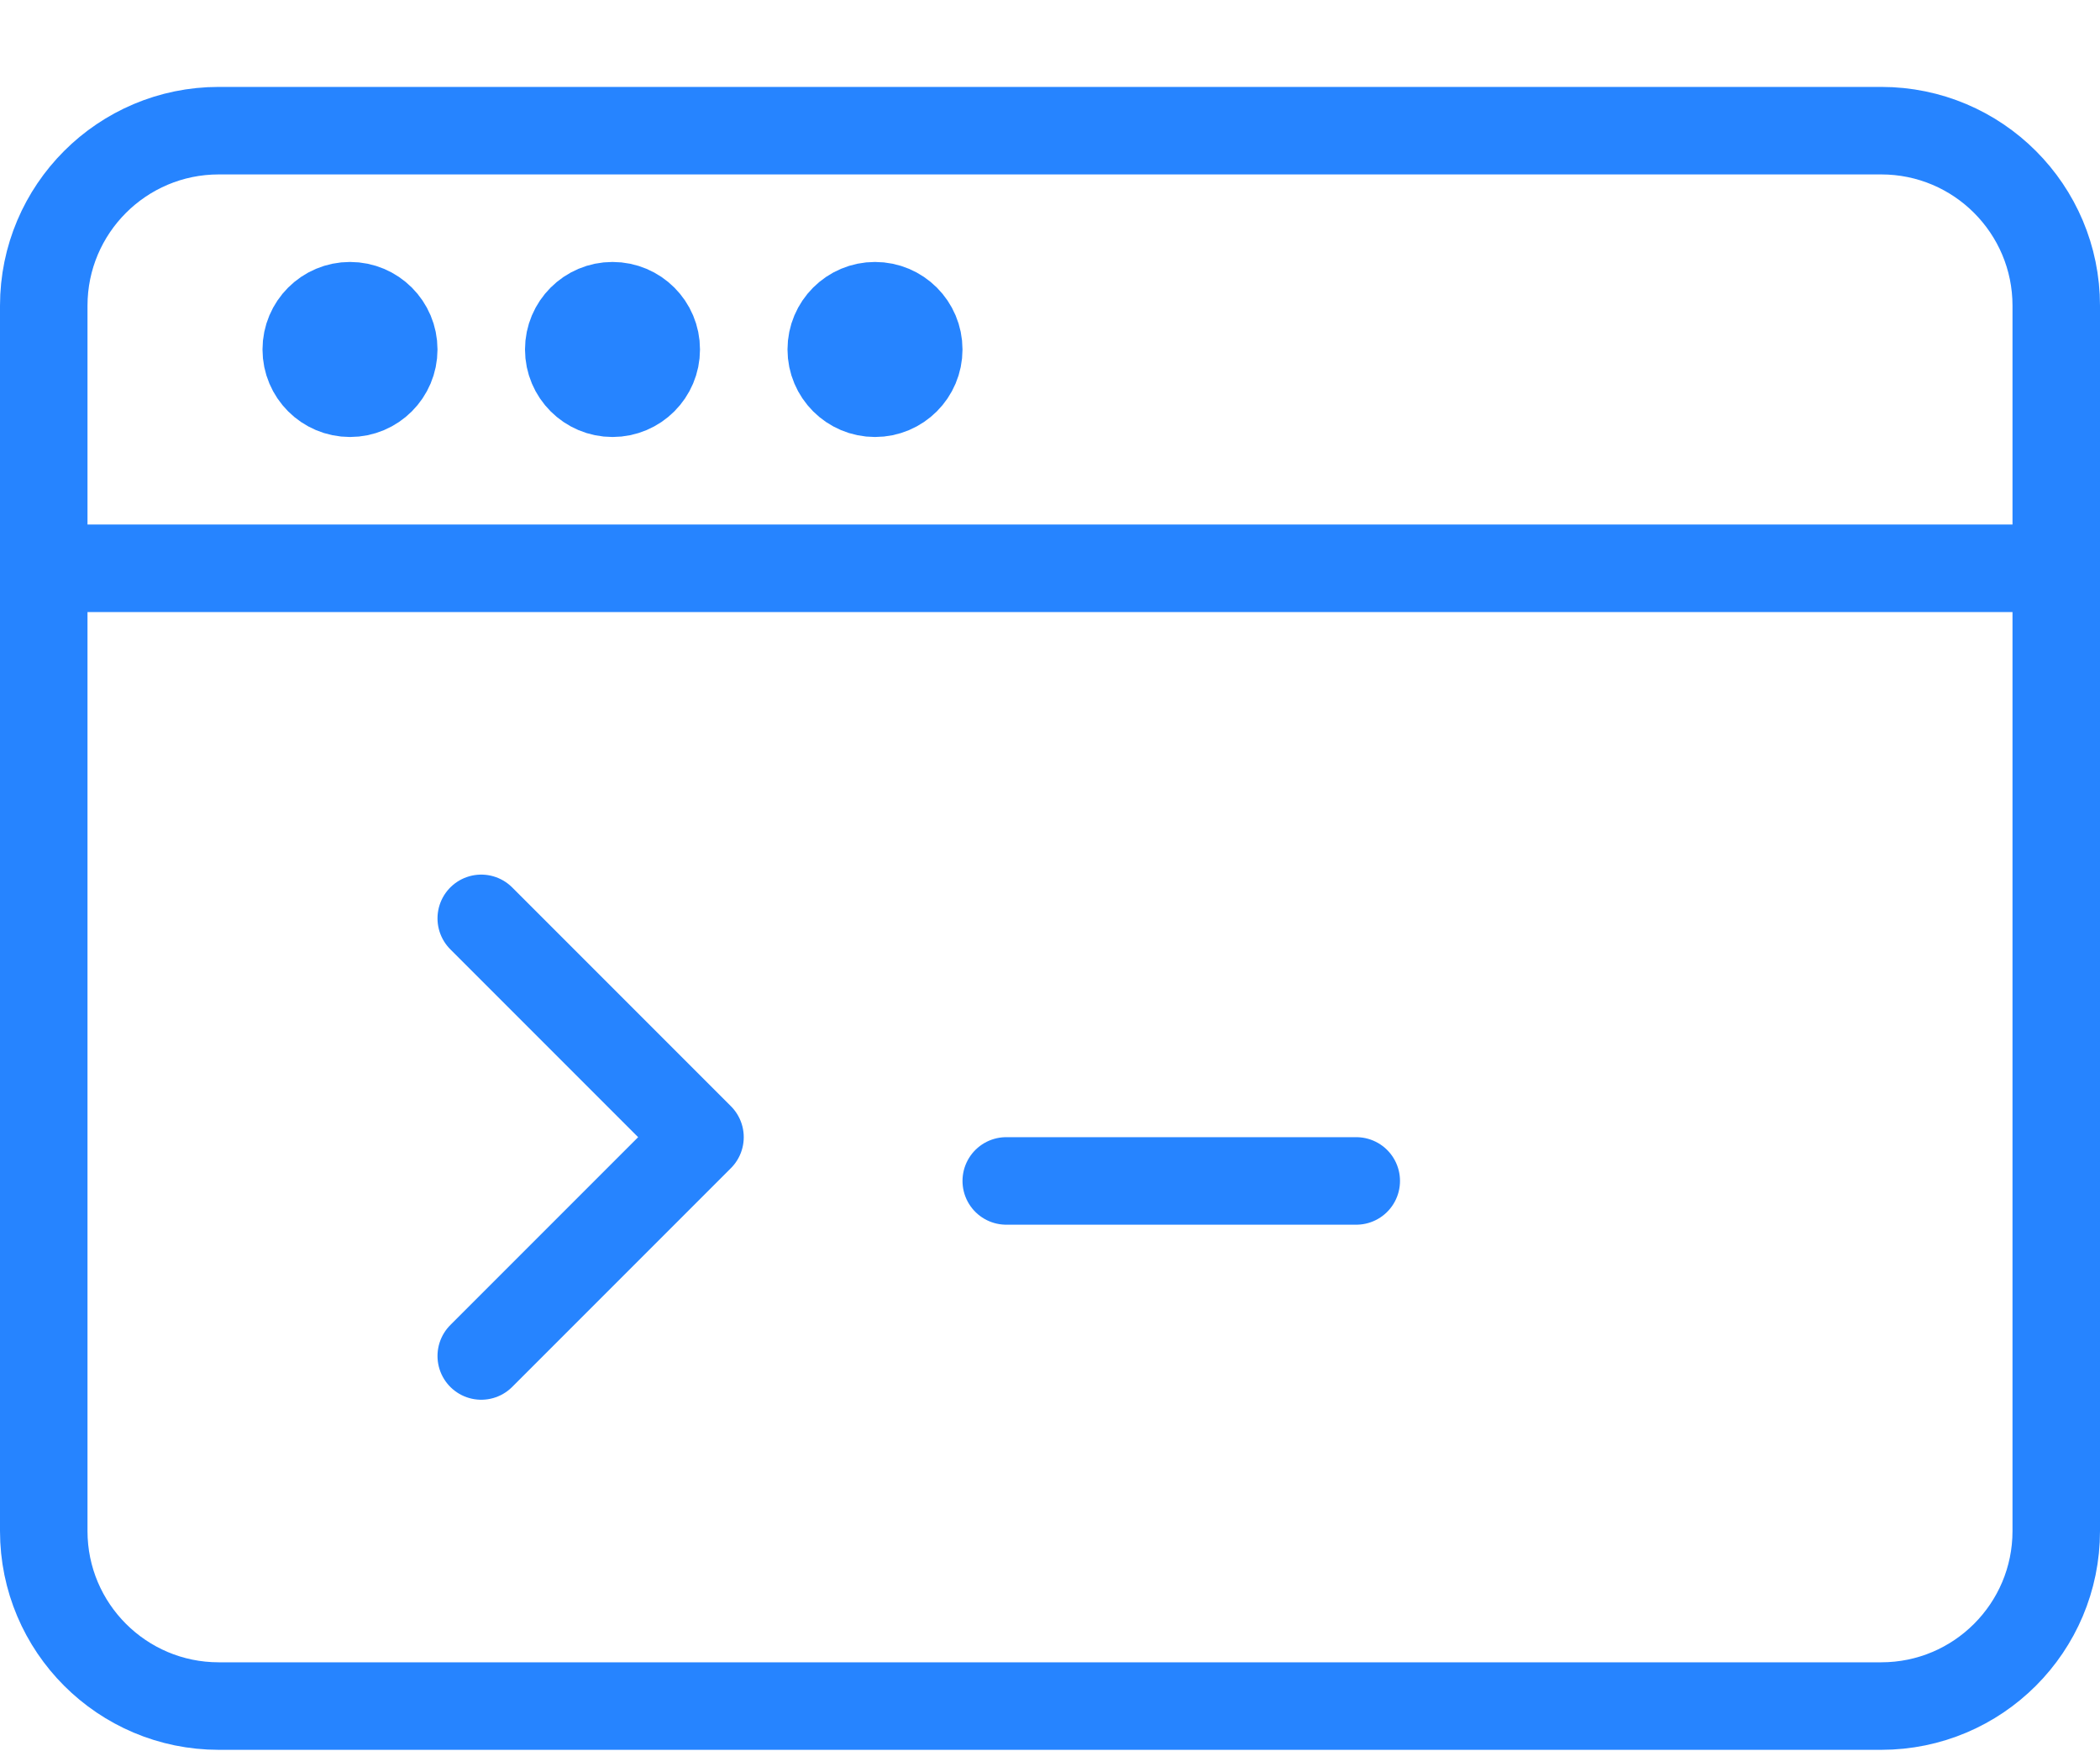
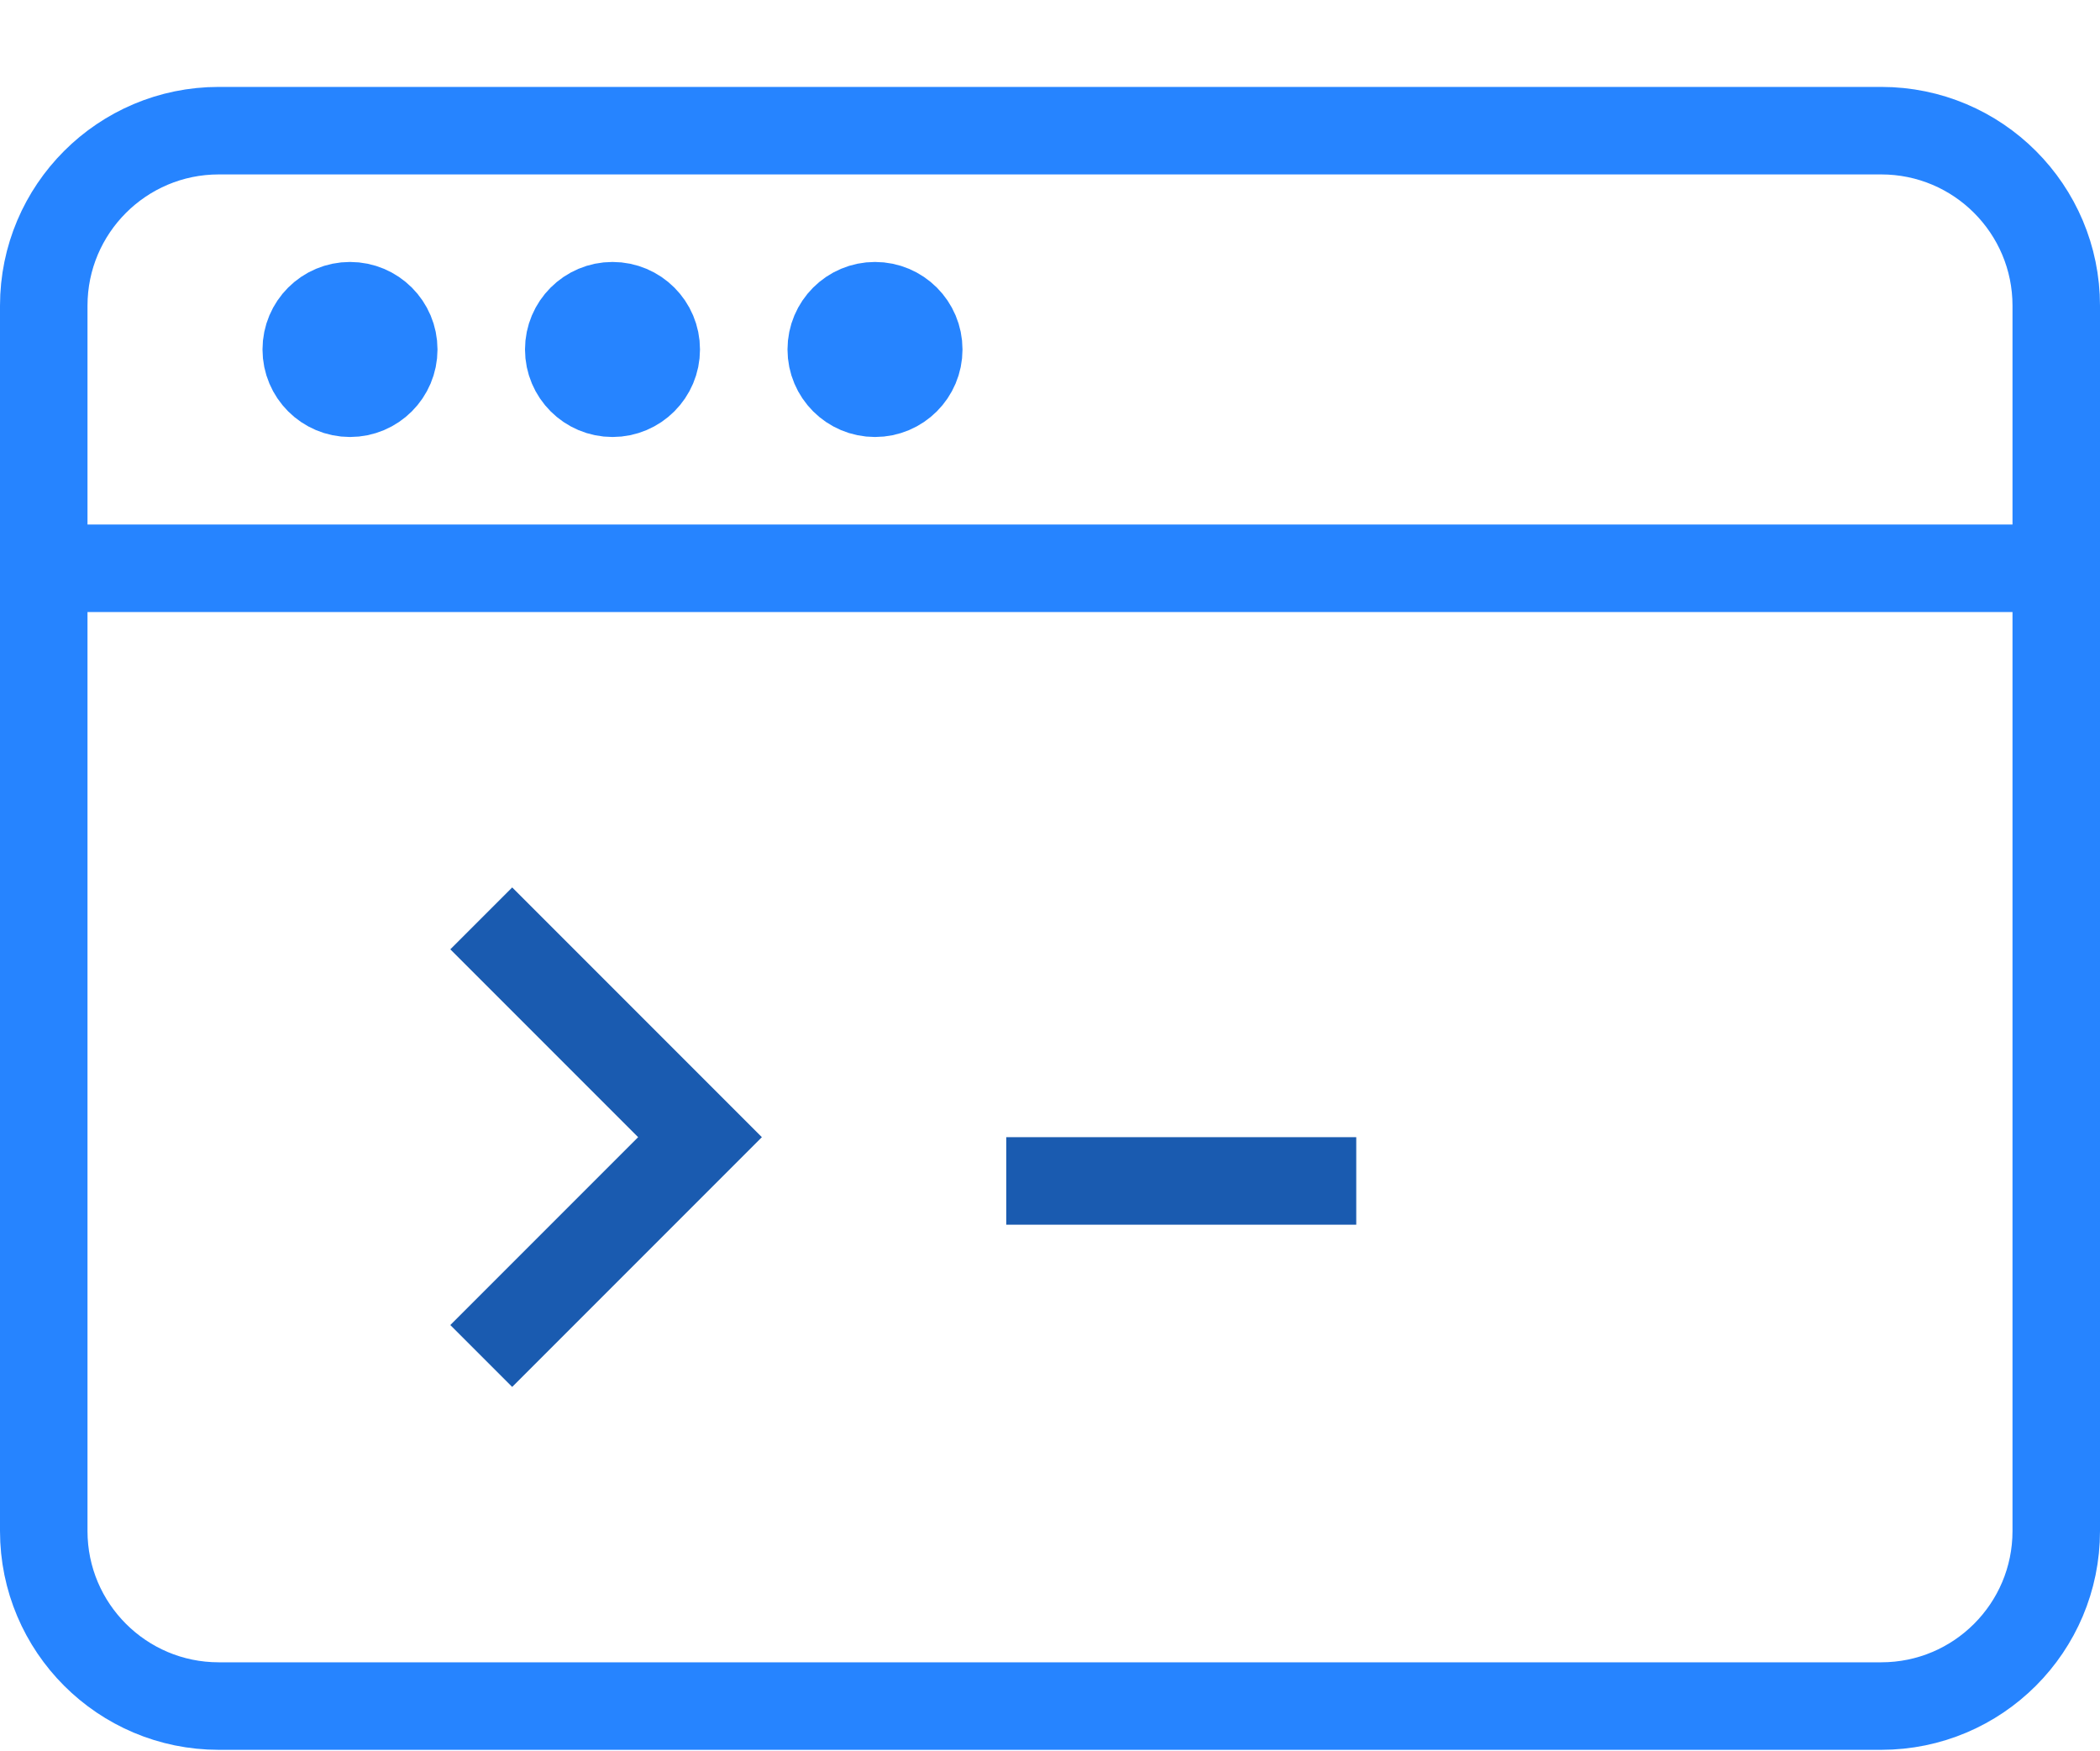
<svg xmlns="http://www.w3.org/2000/svg" width="24px" height="20px" viewBox="0 0 24 20" version="1.1">
  <defs />
  <g id="Page-1" stroke="none" stroke-width="1" fill="none" fill-rule="evenodd">
-     <g id="Group" transform="translate(0, 1)" stroke="#2684FF" stroke-linecap="round" stroke-linejoin="round">
-       <path d="M23.5,16.493 C23.5,17.597 22.605,18.493 21.5,18.493 L2.5,18.493 C1.396,18.493 0.5,17.597 0.5,16.493 L0.5,2.493 C0.5,1.389 1.396,0.493 2.5,0.493 L21.5,0.493 C22.605,0.493 23.5,1.389 23.5,2.493 L23.5,16.493 L23.5,16.493 Z" id="Stroke-11" />
-       <path d="M0.5,5.493 L23.5,5.493" id="Stroke-13" />
-       <path d="M4.5,2.993 C4.5,3.269 4.276,3.493 4,3.493 C3.724,3.493 3.5,3.269 3.5,2.993 C3.5,2.717 3.724,2.493 4,2.493 C4.276,2.493 4.5,2.717 4.5,2.993 L4.5,2.993 Z" id="Stroke-15" />
-       <path d="M7.5,2.993 C7.5,3.269 7.276,3.493 7,3.493 C6.724,3.493 6.5,3.269 6.5,2.993 C6.5,2.717 6.724,2.493 7,2.493 C7.276,2.493 7.5,2.717 7.5,2.993 L7.5,2.993 Z" id="Stroke-17" />
-       <path d="M10.5,2.993 C10.5,3.269 10.276,3.493 10,3.493 C9.724,3.493 9.5,3.269 9.5,2.993 C9.5,2.717 9.724,2.493 10,2.493 C10.276,2.493 10.5,2.717 10.5,2.993 L10.5,2.993 Z" id="Stroke-19" />
-       <path d="M5.5,9.493 L8,11.993 L5.5,14.493" id="Stroke-21" />
-       <path d="M11.5,12.493 L15.5,12.493" id="Stroke-23" />
+     <g id="icon-cli" transform="translate(0, 1)">
+       <g id="Page-1">
+         <g id="Group">
+           <path d="M23.5,16.493 C23.5,17.597 22.605,18.493 21.5,18.493 L2.5,18.493 C1.396,18.493 0.5,17.597 0.5,16.493 L0.5,2.493 C0.5,1.389 1.396,0.493 2.5,0.493 L21.5,0.493 C22.605,0.493 23.5,1.389 23.5,2.493 L23.5,16.493 L23.5,16.493 L23.5,16.493 Z" id="Stroke-11" stroke="#2684FF" />
+           <path d="M0.5,5.493 L23.5,5.493" id="Stroke-13" stroke="#2684FF" />
+           <path d="M4.5,2.993 C4.5,3.269 4.276,3.493 4,3.493 C3.724,3.493 3.5,3.269 3.5,2.993 C3.5,2.717 3.724,2.493 4,2.493 C4.276,2.493 4.5,2.717 4.5,2.993 L4.5,2.993 L4.5,2.993 Z" id="Stroke-15" stroke="#2684FF" />
+           <path d="M7.5,2.993 C7.5,3.269 7.276,3.493 7,3.493 C6.724,3.493 6.5,3.269 6.5,2.993 C6.5,2.717 6.724,2.493 7,2.493 C7.276,2.493 7.5,2.717 7.5,2.993 L7.5,2.993 L7.5,2.993 Z" id="Stroke-17" stroke="#2684FF" />
+           <path d="M10.5,2.993 C10.5,3.269 10.276,3.493 10,3.493 C9.724,3.493 9.5,3.269 9.5,2.993 C9.5,2.717 9.724,2.493 10,2.493 C10.276,2.493 10.5,2.717 10.5,2.993 L10.5,2.993 L10.5,2.993 Z" id="Stroke-19" stroke="#2684FF" />
+           <path d="M5.5,9.493 L8,11.993 L5.5,14.493" id="Stroke-21" stroke="#1A5BB0" />
+           <path d="M11.5,12.493 L15.5,12.493" id="Stroke-23" stroke="#1A5BB0" />
+         </g>
+       </g>
    </g>
  </g>
</svg>
